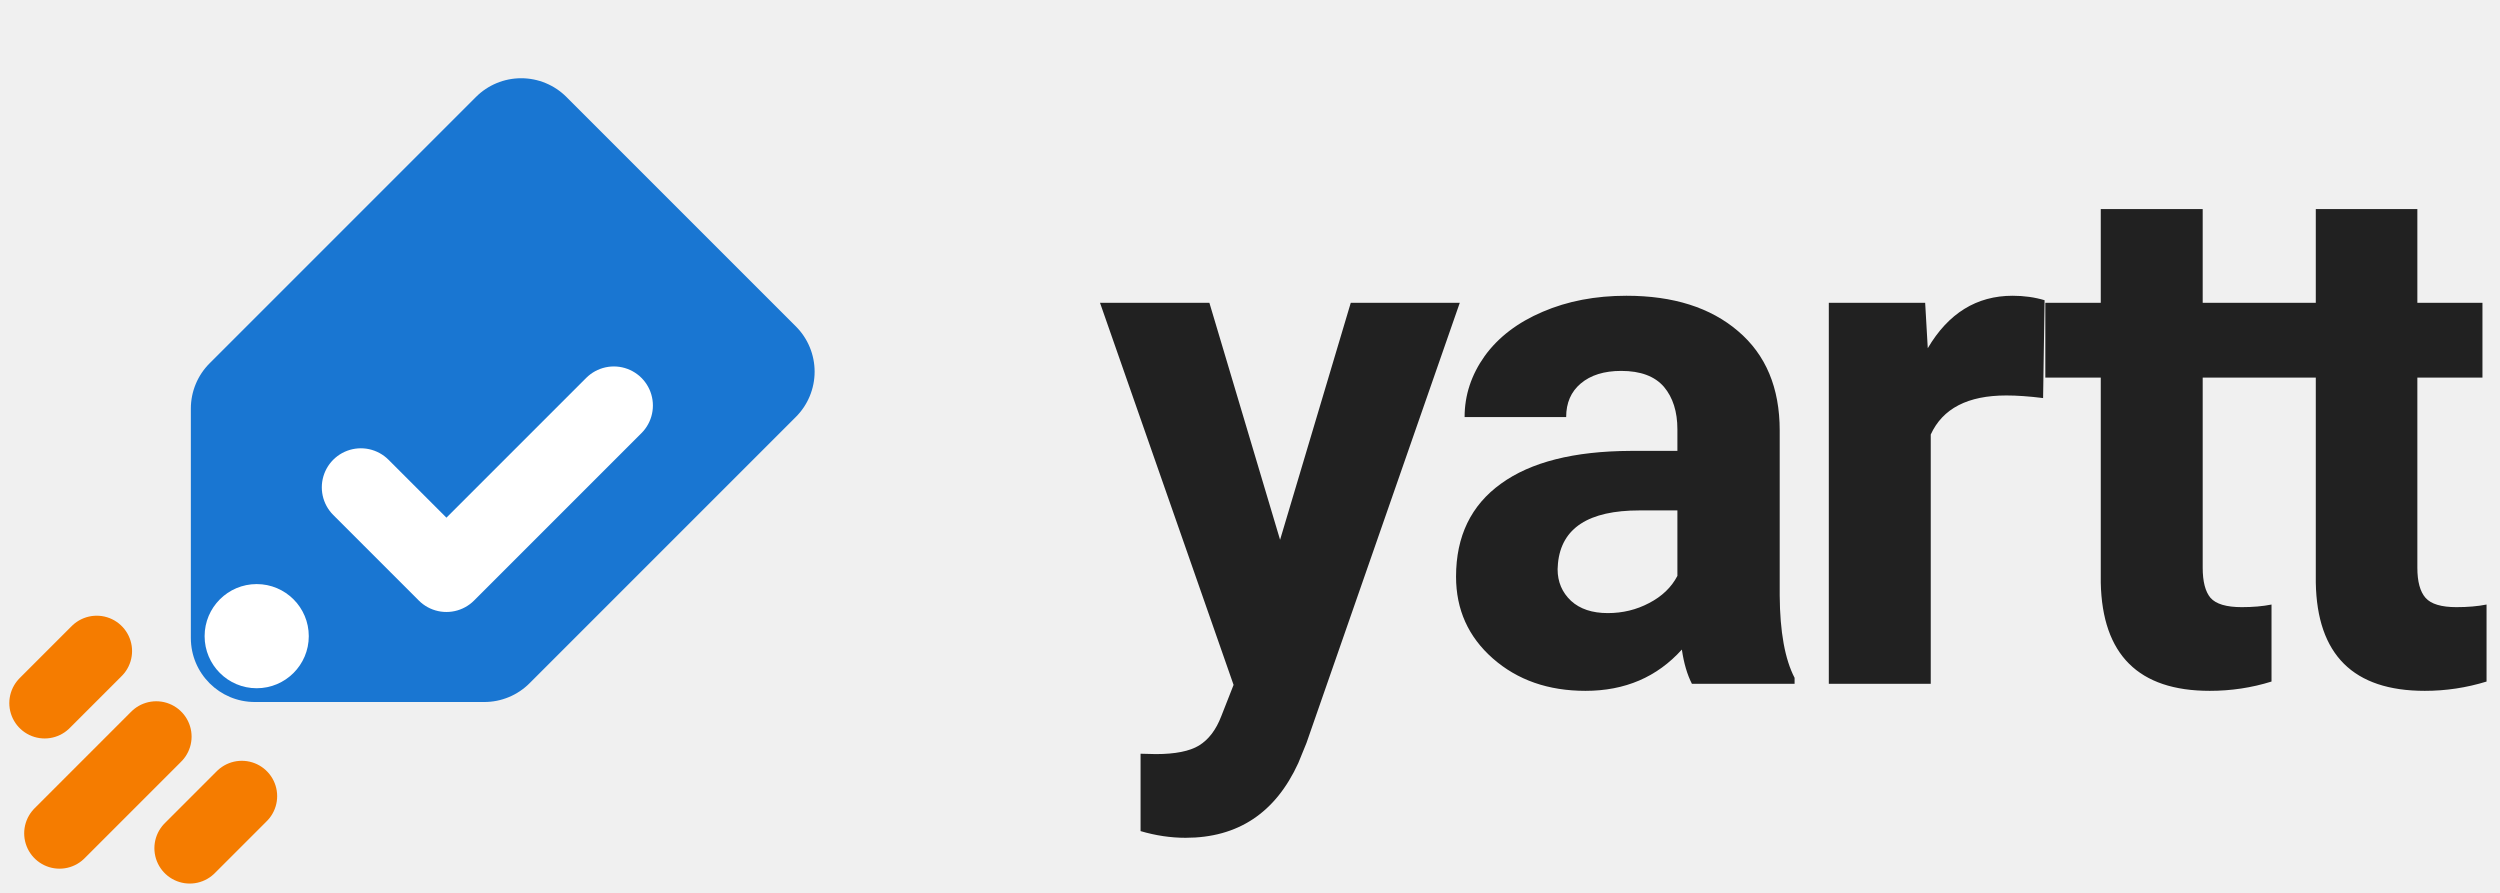
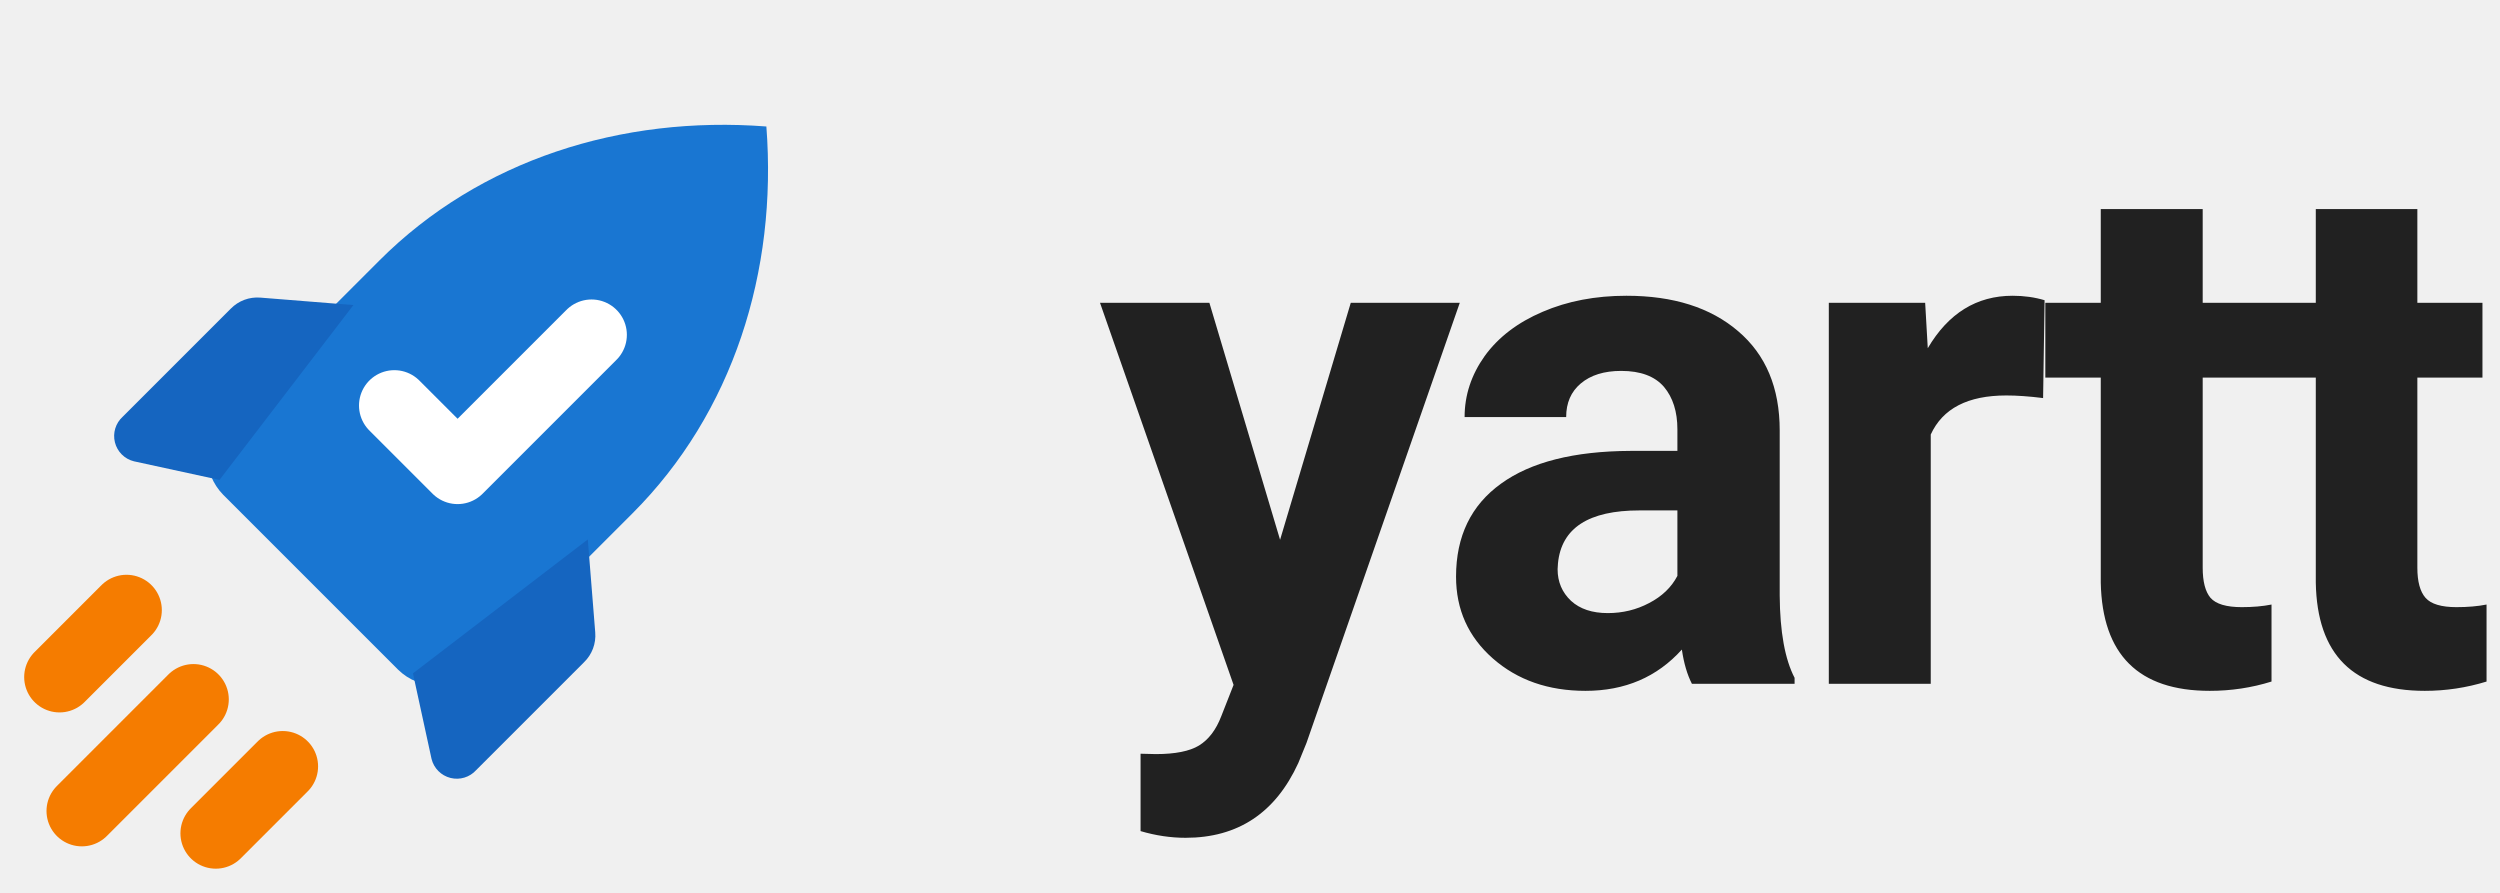
<svg xmlns="http://www.w3.org/2000/svg" viewBox="0 0 67.2 24">
-   <path fill="#1976d2" transform="translate(1.3 -1.3) rotate(-90 12 12) translate(12 12) scale(.86) translate(-12 -12)" d="M2.5 4.5a2 2 0 0 1 2-2h7.17a2 2 0 0 1 1.42.59l8.32 8.32a2 2 0 0 1 0 2.83l-7.17 7.17a2 2 0 0 1-2.83 0L3.09 13.09a2 2 0 0 1-.59-1.42z" />
-   <g fill="#ffffff">
-     <circle cx="6.9" cy="17.1" r="1.4" />
-   </g>
-   <path d="M9.7 13.1l2.3 2.3 4.5-4.5" fill="none" stroke-width="2.1" stroke-linecap="round" stroke-linejoin="round" stroke="#ffffff" />
-   <path d="M1.6 22.4l2.6-2.6M1.2 18.9l1.4-1.4M5.1 22.8l1.4-1.4" fill="none" stroke-width="1.9" stroke-linecap="round" stroke="#f57c00" />
+   <path fill="#1976d2" d="M20.6 3.4c.3 3.9-.9 7.7-3.6 10.4l-4.2 4.2a1.5 1.5 0 0 1-2.1 0L6 13.3a1.5 1.5 0 0 1 0-2.1l4.2-4.2C12.9 4.3 16.7 3.1 20.6 3.4z" />
+   <path fill="#1565c0" d="M5.9 12.9 3.6 12.4a.7.7 0 0 1-.3-1.2l2.9-2.9a1 1 0 0 1 .8-.3l2.5.2zM11.1 18.1l.5 2.3a.7.7 0 0 0 1.2.3l2.9-2.9a1 1 0 0 0 .3-.8l-.2-2.5z" />
+   <path d="M10.6 10.9l1.7 1.7 3.6-3.6" fill="none" stroke-width="1.9" stroke-linecap="round" stroke-linejoin="round" stroke="#ffffff" />
+   <path d="M2.2 21.8l3-3M1.6 18.2l1.8-1.8M5.8 22.4l1.8-1.8" fill="none" stroke-width="1.9" stroke-linecap="round" stroke="#f57c00" />
  <path fill="#212121" transform="translate(29.53846 18.38)" d="M2.97-10.24L4.87-3.87L6.77-10.24L9.70-10.24L5.58 1.59L5.36 2.13Q4.44 4.14 2.33 4.14L2.33 4.14Q1.73 4.14 1.12 3.96L1.12 3.96L1.12 1.88L1.53 1.89Q2.31 1.89 2.69 1.66Q3.08 1.42 3.29 0.87L3.29 0.87L3.62 0.03L0.03-10.24L2.97-10.24ZM18.70 0L15.94 0Q15.75-0.37 15.67-0.92L15.67-0.92Q14.67 0.19 13.08 0.19L13.08 0.19Q11.58 0.19 10.59-0.68Q9.60-1.55 9.60-2.88L9.60-2.88Q9.60-4.51 10.81-5.38Q12.01-6.25 14.29-6.26L14.29-6.26L15.55-6.26L15.55-6.84Q15.55-7.55 15.19-7.98Q14.82-8.41 14.04-8.41L14.04-8.41Q13.35-8.41 12.95-8.07Q12.56-7.74 12.56-7.17L12.56-7.17L9.83-7.17Q9.83-8.05 10.37-8.81Q10.92-9.57 11.93-10.00Q12.93-10.43 14.18-10.43L14.18-10.43Q16.07-10.43 17.18-9.48Q18.30-8.53 18.30-6.81L18.30-6.81L18.30-2.37Q18.31-0.91 18.70-0.16L18.70-0.16L18.70 0ZM13.68-1.90L13.68-1.90Q14.28-1.90 14.79-2.17Q15.31-2.44 15.55-2.90L15.55-2.90L15.55-4.66L14.53-4.66Q12.48-4.66 12.34-3.24L12.34-3.24L12.33-3.08Q12.33-2.57 12.69-2.23Q13.05-1.90 13.68-1.90ZM25.42-10.31L25.38-7.68Q24.82-7.75 24.39-7.75L24.39-7.75Q22.84-7.75 22.36-6.70L22.36-6.70L22.36 0L19.62 0L19.62-10.24L22.21-10.24L22.28-9.02Q23.11-10.43 24.56-10.43L24.56-10.43Q25.02-10.43 25.42-10.31L25.42-10.31ZM26.93-12.76L29.67-12.76L29.67-10.24L31.42-10.24L31.42-8.23L29.67-8.23L29.67-3.12Q29.67-2.56 29.88-2.31Q30.10-2.06 30.72-2.06L30.72-2.06Q31.17-2.06 31.52-2.13L31.52-2.13L31.52-0.06Q30.72 0.19 29.86 0.19L29.86 0.19Q26.99 0.19 26.93-2.72L26.93-2.72L26.93-8.23L25.44-8.23L25.44-10.24L26.93-10.24L26.93-12.76ZM32.71-12.76L35.44-12.76L35.44-10.24L37.19-10.24L37.19-8.23L35.44-8.23L35.44-3.12Q35.44-2.56 35.66-2.31Q35.88-2.06 36.49-2.06L36.49-2.06Q36.95-2.06 37.30-2.13L37.30-2.13L37.30-0.06Q36.49 0.19 35.64 0.19L35.64 0.19Q32.76 0.19 32.71-2.72L32.71-2.72L32.71-8.23L31.21-8.23L31.21-10.24L32.71-10.24L32.71-12.76Z" />
</svg>
